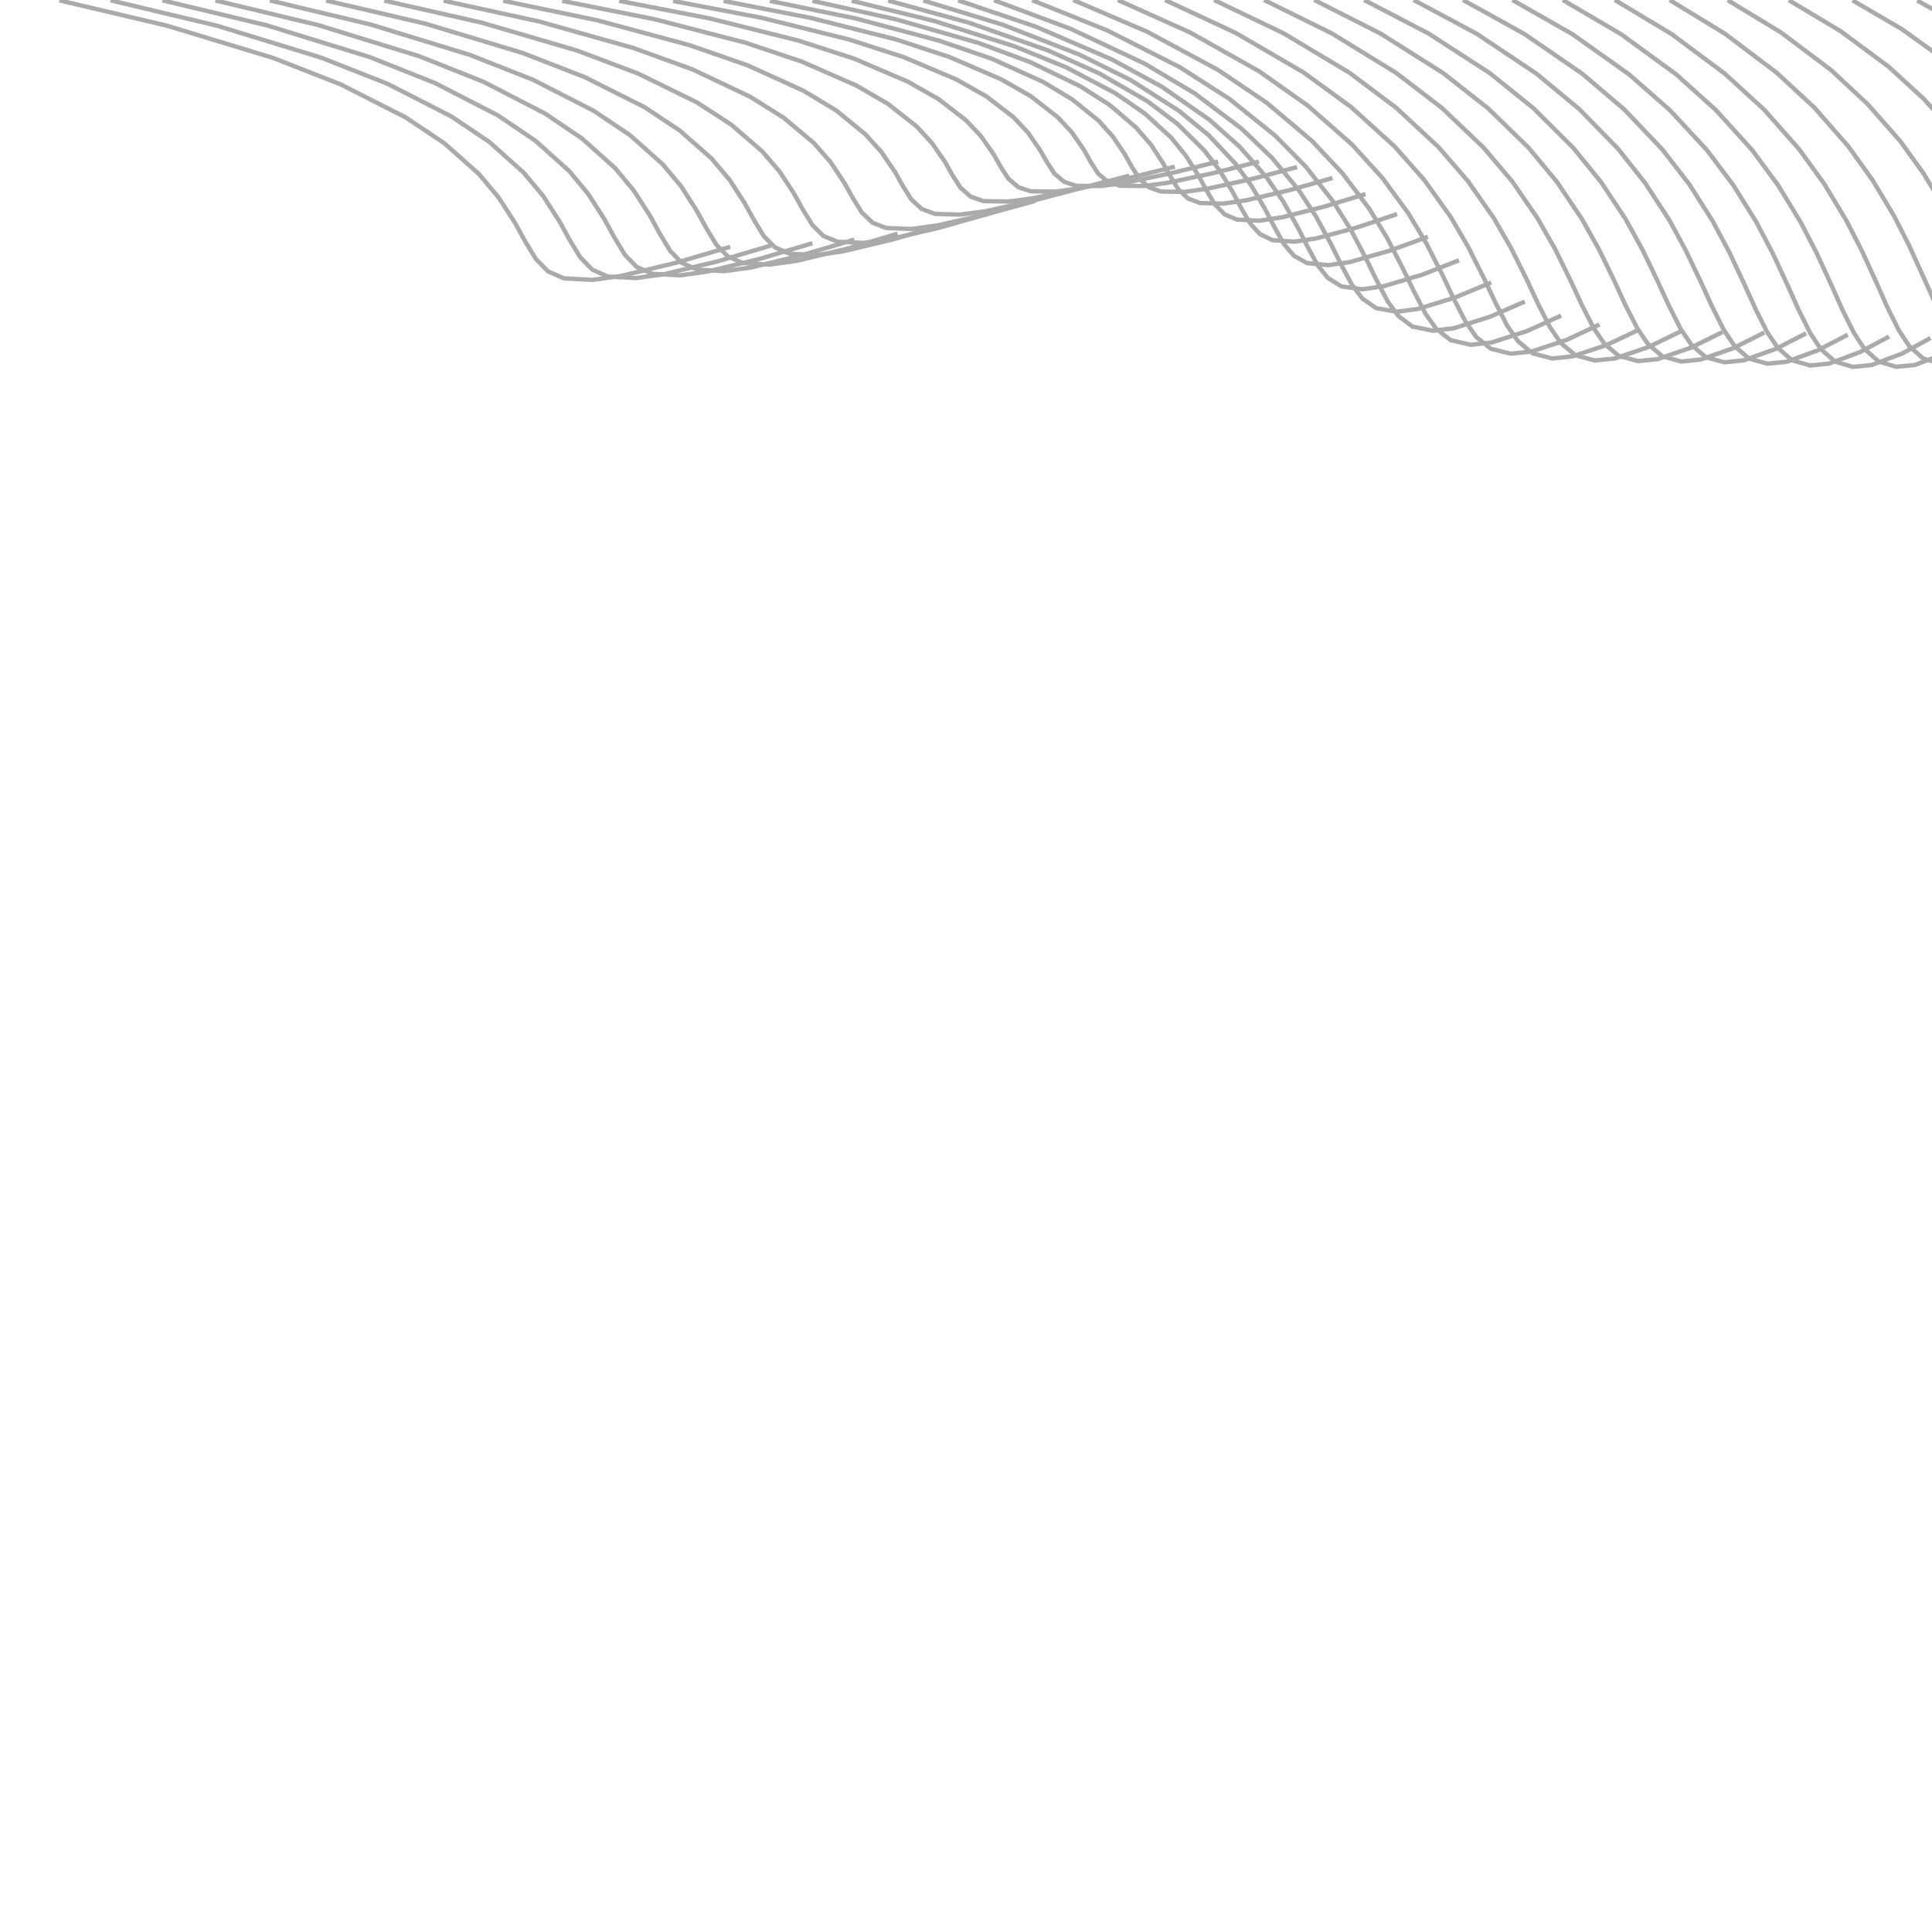
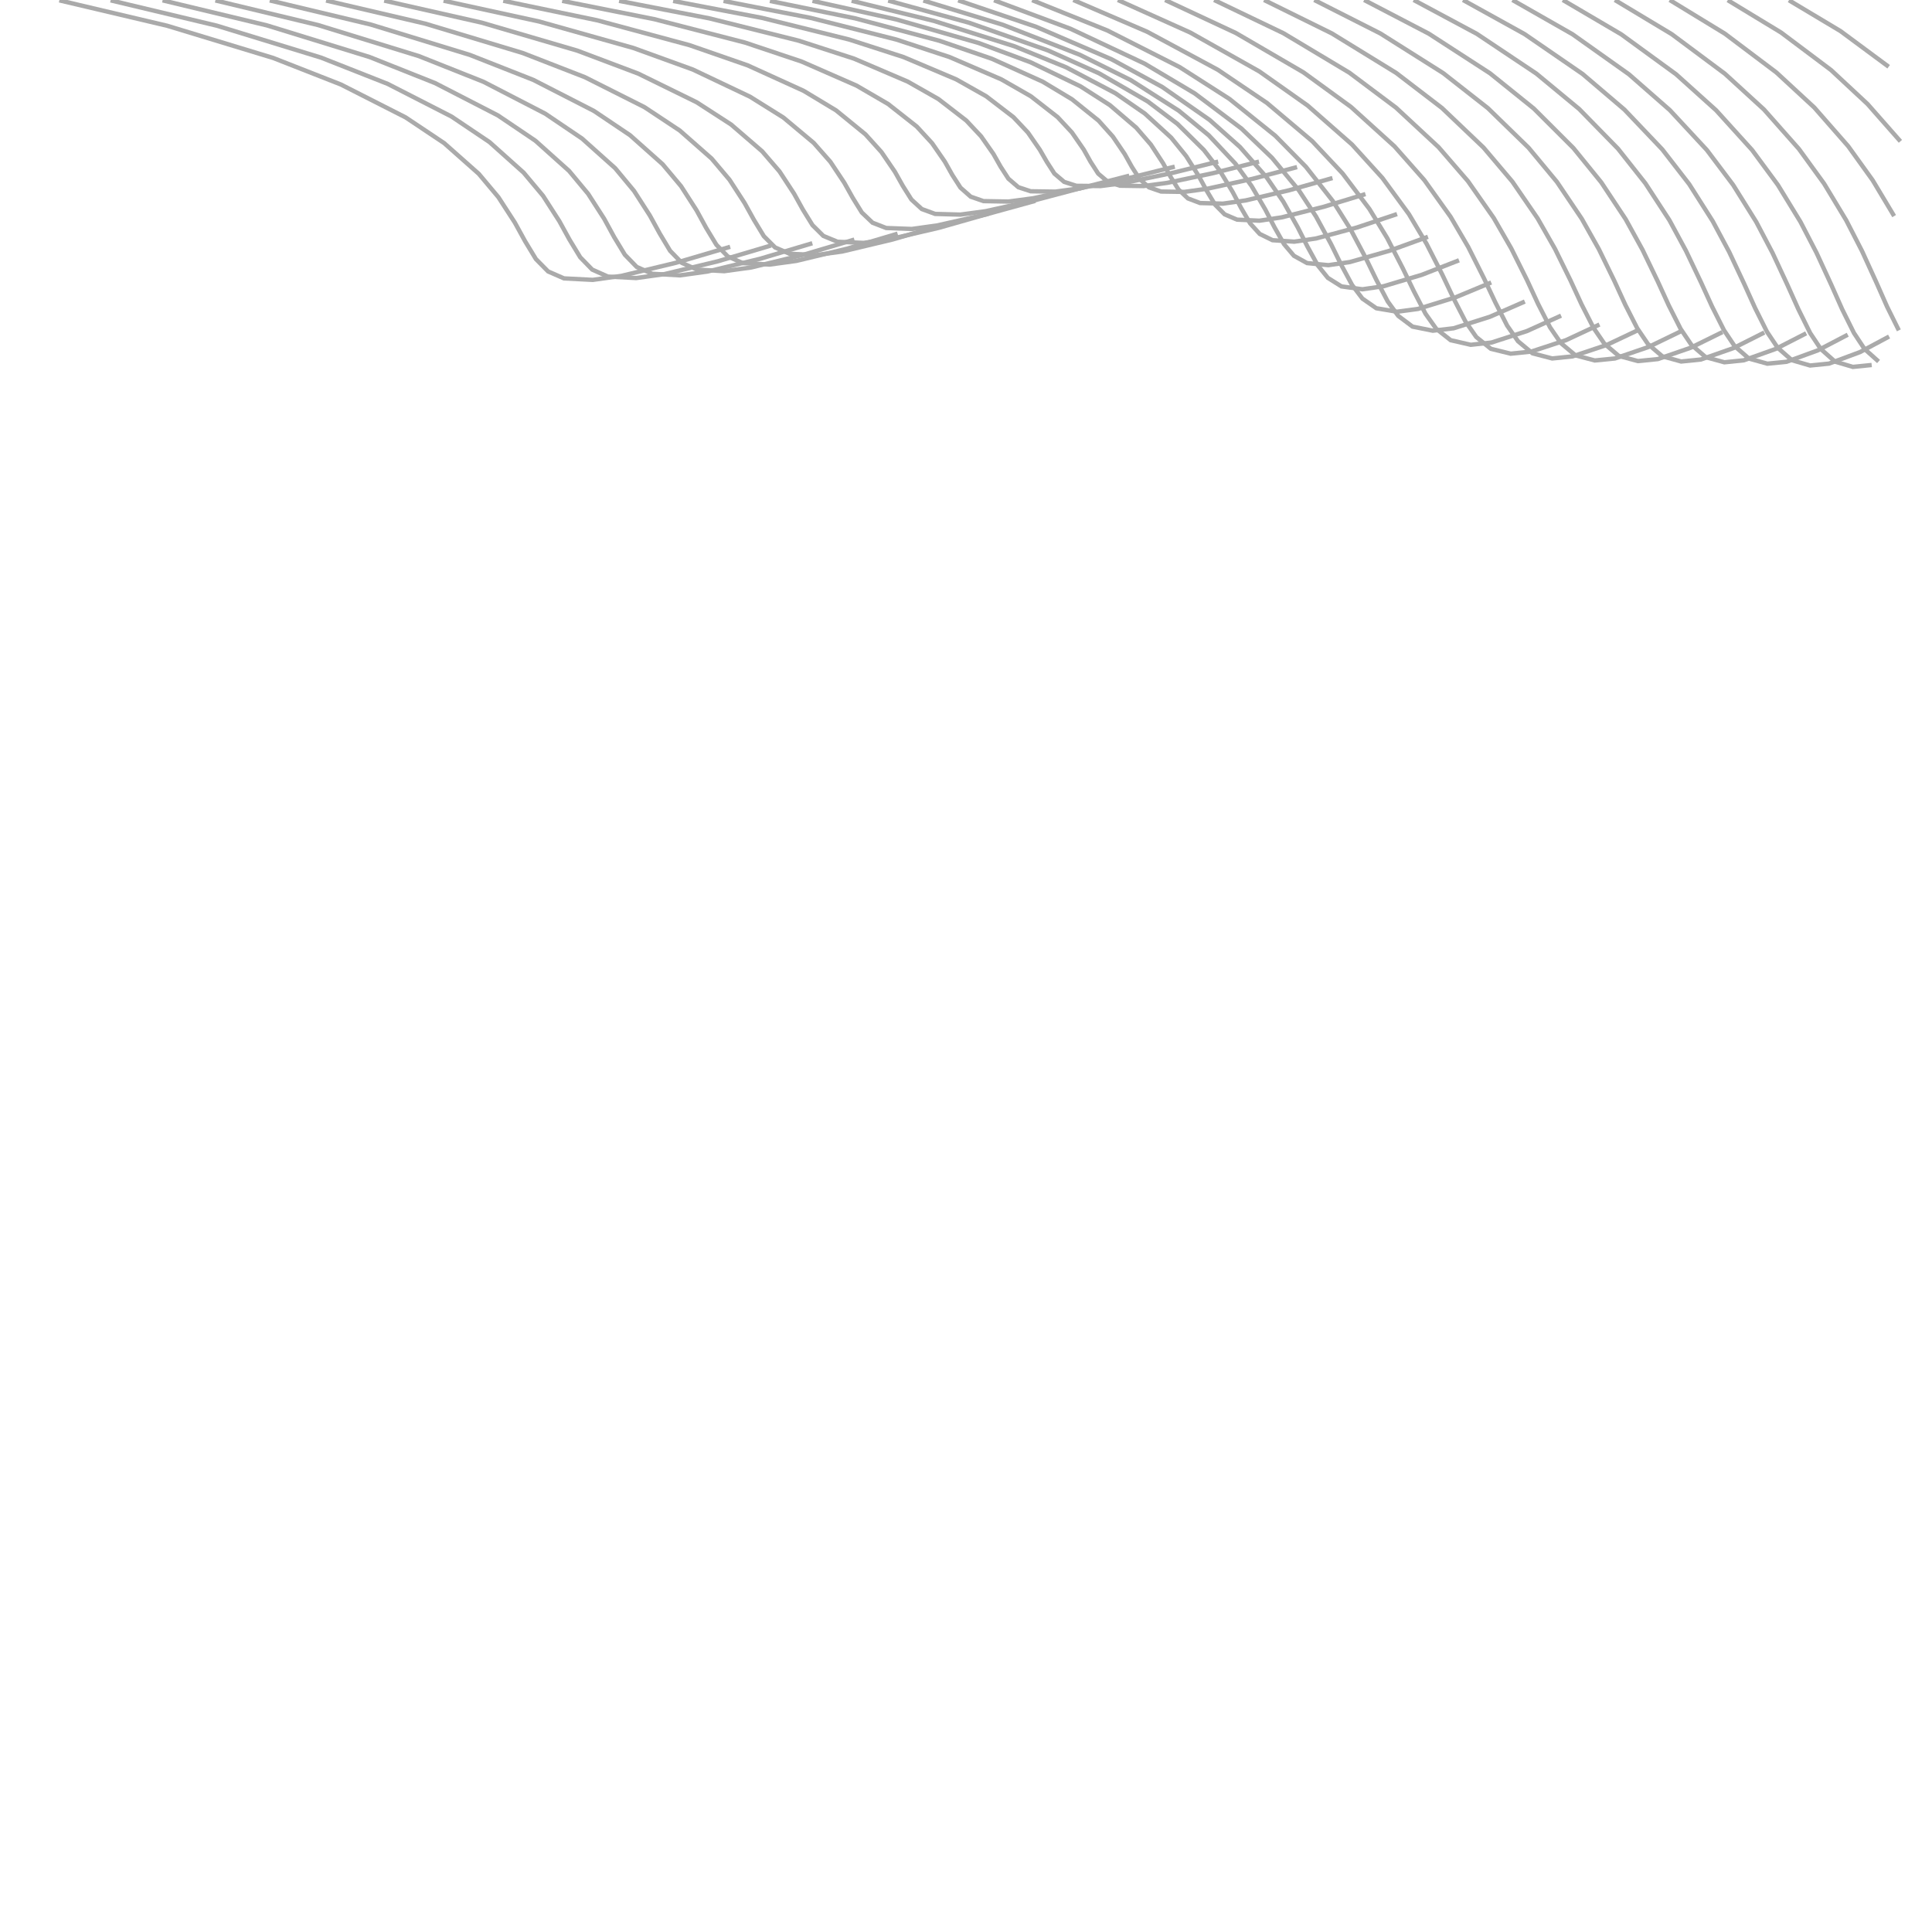
- <svg xmlns="http://www.w3.org/2000/svg" id="Ebene_1" viewBox="0 0 222 222">
-   <polyline points="220.3 .06 225.76 3.12 230.9 6.71 234.59 9.91 237.92 13.48 240.27 16.59 242.33 19.89 243.77 22.63 245.08 25.44 246.05 27.56 247.12 29.63 248.1 30.99 249.42 31.99 251.17 32.33 252.93 32.02 255.85 30.8 258.61 29.22" style="fill:none; stroke:#aaa; stroke-miterlimit:10; stroke-width:.5px;" />
-   <polyline points="212.87 .04 218.56 3.36 223.9 7.21 227.77 10.67 231.25 14.51 233.73 17.86 235.9 21.42 237.43 24.38 238.83 27.41 239.87 29.72 241.03 31.97 242.06 33.45 243.46 34.57 245.27 34.98 247.12 34.69 250.13 33.45 252.97 31.81" style="fill:none; stroke:#aaa; stroke-miterlimit:10; stroke-width:.5px;" />
-   <polyline points="205.56 .03 211.48 3.57 217.02 7.67 221.06 11.37 224.69 15.45 227.29 19.04 229.57 22.83 231.2 26 232.68 29.24 233.79 31.72 235.01 34.13 236.1 35.73 237.57 36.97 239.43 37.44 241.36 37.18 244.47 35.91 247.39 34.22" style="fill:none; stroke:#aaa; stroke-miterlimit:10; stroke-width:.5px;" />
-   <polyline points="198.53 .02 204.66 3.74 210.4 8.05 214.59 11.95 218.37 16.24 221.08 20.01 223.46 24 225.16 27.35 226.72 30.76 227.88 33.38 229.16 35.93 230.3 37.63 231.83 38.96 233.75 39.49 235.74 39.25 238.94 37.97 241.94 36.23" style="fill:none; stroke:#aaa; stroke-miterlimit:10; stroke-width:.5px;" />
-   <polyline points="191.86 0 198.2 3.87 204.12 8.33 208.47 12.35 212.37 16.8 215.18 20.71 217.65 24.83 219.41 28.3 221.02 31.84 222.23 34.56 223.55 37.22 224.72 38.98 226.3 40.38 228.26 40.96 230.31 40.73 233.59 39.44 236.67 37.68" style="fill:none; stroke:#aaa; stroke-miterlimit:10; stroke-width:.5px;" />
-   <polyline points="185.56 0 192.1 3.93 198.21 8.48 202.69 12.58 206.71 17.12 209.6 21.1 212.14 25.31 213.96 28.85 215.61 32.46 216.84 35.24 218.19 37.96 219.38 39.77 220.99 41.2 222.99 41.81 225.09 41.59 228.44 40.29 231.58 38.51" style="fill:none; stroke:#aaa; stroke-miterlimit:10; stroke-width:.5px;" />
-   <polyline points="179.58 0 186.3 3.95 192.6 8.54 197.19 12.67 201.33 17.24 204.29 21.25 206.89 25.5 208.74 29.07 210.42 32.71 211.67 35.52 213.03 38.26 214.24 40.09 215.86 41.54 217.89 42.15 220.02 41.94 223.45 40.63 226.66 38.84" style="fill:none; stroke:#aaa; stroke-miterlimit:10; stroke-width:.5px;" />
-   <polyline points="173.79 0 180.7 3.94 187.18 8.54 191.88 12.66 196.13 17.24 199.15 21.25 201.81 25.51 203.68 29.07 205.38 32.72 206.64 35.52 208 38.27 209.22 40.1 210.85 41.55 212.91 42.16 215.07 41.94 218.56 40.63 221.83 38.84" style="fill:none; stroke:#aaa; stroke-miterlimit:10; stroke-width:.5px;" />
-   <polyline points="168.11 0 175.19 3.92 181.85 8.5 186.66 12.6 191.01 17.17 194.1 21.16 196.8 25.41 198.7 28.96 200.41 32.6 201.67 35.39 203.04 38.13 204.26 39.95 205.9 41.39 207.99 42 210.17 41.78 213.72 40.46 217.07 38.67" style="fill:none; stroke:#aaa; stroke-miterlimit:10; stroke-width:.5px;" />
-   <polyline points="162.44 0 169.7 3.89 176.54 8.46 181.46 12.53 185.92 17.09 189.06 21.06 191.82 25.29 193.73 28.82 195.46 32.45 196.73 35.23 198.1 37.95 199.32 39.77 200.96 41.2 203.08 41.79 205.29 41.57 208.9 40.25 212.32 38.46" style="fill:none; stroke:#aaa; stroke-miterlimit:10; stroke-width:.5px;" />
-   <polyline points="156.75 0 164.18 3.87 171.21 8.42 176.24 12.47 180.8 17.02 184 20.96 186.8 25.19 188.74 28.71 190.48 32.32 191.75 35.09 193.12 37.8 194.35 39.62 196 41.04 198.14 41.63 200.38 41.4 204.05 40.09 207.54 38.3" style="fill:none; stroke:#aaa; stroke-miterlimit:10; stroke-width:.5px;" />
-   <polyline points="151.02 0 158.62 3.85 165.83 8.4 170.97 12.43 175.64 16.97 178.9 20.9 181.75 25.13 183.72 28.63 185.48 32.24 186.75 35.01 188.13 37.72 189.36 39.53 191.01 40.94 193.18 41.54 195.44 41.31 199.18 40 202.73 38.21" style="fill:none; stroke:#aaa; stroke-miterlimit:10; stroke-width:.5px;" />
-   <polyline points="145.25 0 153.04 3.84 160.43 8.38 165.68 12.4 170.46 16.95 173.78 20.87 176.68 25.09 178.68 28.6 180.45 32.2 181.73 34.97 183.11 37.68 184.35 39.49 186.01 40.9 188.21 41.49 190.5 41.26 194.29 39.95 197.92 38.16" style="fill:none; stroke:#aaa; stroke-miterlimit:10; stroke-width:.5px;" />
-   <polyline points="139.51 0 147.48 3.82 155.06 8.36 160.41 12.37 165.3 16.91 168.68 20.82 171.64 25.05 173.65 28.54 175.45 32.15 176.73 34.91 178.11 37.61 179.35 39.42 181.03 40.83 183.25 41.42 185.57 41.19 189.43 39.87 193.12 38.08" style="fill:none; stroke:#aaa; stroke-miterlimit:10; stroke-width:.5px;" />
-   <polyline points="133.88 0 142.02 3.8 149.78 8.32 155.24 12.29 160.24 16.82 163.67 20.7 166.68 24.91 168.71 28.38 170.52 31.98 171.81 34.72 173.18 37.41 174.43 39.21 176.1 40.6 178.36 41.19 180.7 40.95 184.64 39.63 188.4 37.85" style="fill:none; stroke:#aaa; stroke-miterlimit:10; stroke-width:.5px;" />
-   <polyline points="128.45 0 136.77 3.74 144.71 8.21 150.26 12.13 155.36 16.61 158.84 20.44 161.89 24.6 163.93 28.03 165.74 31.58 167.02 34.28 168.39 36.94 169.63 38.72 171.31 40.08 173.59 40.64 175.95 40.4 179.96 39.08 183.79 37.29" style="fill:none; stroke:#aaa; stroke-miterlimit:10; stroke-width:.5px;" />
-   <polyline points="123.33 0 131.82 3.65 139.94 8.02 145.58 11.83 150.78 16.22 154.28 19.94 157.36 24.02 159.4 27.36 161.19 30.83 162.46 33.46 163.8 36.05 165.03 37.78 166.69 39.09 169 39.62 171.38 39.36 175.46 38.04 179.38 36.27" style="fill:none; stroke:#aaa; stroke-miterlimit:10; stroke-width:.5px;" />
-   <polyline points="118.6 .02 127.24 3.5 135.55 7.71 141.26 11.36 146.54 15.6 150.06 19.17 153.15 23.1 155.16 26.3 156.93 29.64 158.16 32.17 159.46 34.64 160.67 36.3 162.31 37.53 164.64 38 167.04 37.72 171.2 36.4 175.21 34.65" style="fill:none; stroke:#aaa; stroke-miterlimit:10; stroke-width:.5px;" />
-   <polyline points="114.22 .03 123.02 3.31 131.52 7.31 137.29 10.74 142.65 14.77 146.16 18.13 149.25 21.87 151.22 24.88 152.94 28.04 154.11 30.42 155.36 32.74 156.55 34.31 158.15 35.42 160.52 35.82 162.93 35.5 167.21 34.18 171.35 32.46" style="fill:none; stroke:#aaa; stroke-miterlimit:10; stroke-width:.5px;" />
-   <polyline points="110.1 .04 119.06 3.08 127.74 6.82 133.56 10 138.99 13.78 142.48 16.89 145.55 20.39 147.47 23.19 149.13 26.14 150.24 28.34 151.42 30.49 152.58 31.93 154.14 32.91 156.55 33.24 158.98 32.89 163.37 31.58 167.65 29.91" style="fill:none; stroke:#aaa; stroke-miterlimit:10; stroke-width:.5px;" />
-   <polyline points="106.1 .06 115.21 2.84 124.09 6.3 129.94 9.21 135.45 12.72 138.9 15.55 141.96 18.81 143.81 21.37 145.4 24.09 146.44 26.1 147.55 28.06 148.68 29.39 150.19 30.23 152.64 30.47 155.11 30.11 159.64 28.82 164.08 27.21" style="fill:none; stroke:#aaa; stroke-miterlimit:10; stroke-width:.5px;" />
-   <polyline points="102.06 .07 111.34 2.61 120.41 5.79 126.3 8.43 131.89 11.66 135.3 14.24 138.34 17.24 140.13 19.56 141.64 22.06 142.61 23.89 143.65 25.67 144.75 26.88 146.22 27.6 148.72 27.77 151.23 27.4 155.92 26.14 160.53 24.6" style="fill:none; stroke:#aaa; stroke-miterlimit:10; stroke-width:.5px;" />
-   <polyline points="97.86 .09 107.3 2.4 116.57 5.32 122.5 7.73 128.16 10.71 131.55 13.05 134.58 15.82 136.3 17.94 137.75 20.24 138.65 21.9 139.62 23.52 140.72 24.63 142.15 25.24 144.71 25.36 147.26 24.98 152.11 23.76 156.9 22.3" style="fill:none; stroke:#aaa; stroke-miterlimit:10; stroke-width:.5px;" />
-   <polyline points="93.36 .1 102.98 2.23 112.45 4.94 118.43 7.16 124.17 9.93 127.53 12.08 130.56 14.67 132.24 16.61 133.64 18.75 134.49 20.29 135.41 21.77 136.5 22.8 137.9 23.33 140.52 23.4 143.13 23.03 148.14 21.86 153.11 20.46" style="fill:none; stroke:#aaa; stroke-miterlimit:10; stroke-width:.5px;" />
-   <polyline points="88.47 .11 98.27 2.11 107.93 4.68 113.99 6.76 119.82 9.39 123.18 11.41 126.23 13.86 127.87 15.69 129.24 17.71 130.05 19.16 130.94 20.56 132.03 21.53 133.42 22.01 136.09 22.05 138.76 21.68 143.92 20.55 149.04 19.2" style="fill:none; stroke:#aaa; stroke-miterlimit:10; stroke-width:.5px;" />
-   <polyline points="83.14 .11 93.12 2.05 102.98 4.54 109.12 6.56 115.06 9.12 118.45 11.06 121.53 13.46 123.17 15.22 124.53 17.19 125.32 18.6 126.19 19.95 127.3 20.89 128.68 21.34 131.41 21.38 134.13 21.01 139.42 19.89 144.67 18.57" style="fill:none; stroke:#aaa; stroke-miterlimit:10; stroke-width:.5px;" />
-   <polyline points="77.35 .11 87.53 2.05 97.57 4.54 103.83 6.56 109.88 9.12 113.32 11.06 116.45 13.46 118.11 15.22 119.48 17.2 120.29 18.6 121.16 19.95 122.28 20.9 123.68 21.35 126.46 21.38 129.22 21.02 134.62 19.89 139.98 18.57" style="fill:none; stroke:#aaa; stroke-miterlimit:10; stroke-width:.5px;" />
-   <polyline points="71.14 .1 81.51 2.11 91.76 4.67 98.14 6.74 104.31 9.38 107.83 11.38 111.03 13.85 112.73 15.66 114.15 17.69 114.97 19.14 115.87 20.53 117.01 21.51 118.44 21.98 121.26 22.02 124.07 21.64 129.55 20.5 134.99 19.15" style="fill:none; stroke:#aaa; stroke-miterlimit:10; stroke-width:.5px;" />
-   <polyline points="64.6 .1 75.17 2.2 85.6 4.89 92.13 7.08 98.43 9.84 102.05 11.95 105.34 14.54 107.1 16.45 108.57 18.58 109.43 20.11 110.37 21.57 111.54 22.6 113.01 23.11 115.87 23.16 118.72 22.78 124.27 21.6 129.76 20.19" style="fill:none; stroke:#aaa; stroke-miterlimit:10; stroke-width:.5px;" />
-   <polyline points="57.83 .09 68.61 2.33 79.23 5.19 85.91 7.51 92.35 10.44 96.08 12.69 99.45 15.44 101.29 17.48 102.83 19.74 103.74 21.36 104.73 22.93 105.92 24.02 107.45 24.58 110.35 24.66 113.24 24.27 118.84 23.03 124.39 21.56" style="fill:none; stroke:#aaa; stroke-miterlimit:10; stroke-width:.5px;" />
-   <polyline points="50.97 .08 61.95 2.47 72.77 5.51 79.61 7.99 86.18 11.11 90.02 13.51 93.5 16.42 95.42 18.6 97.02 21.01 97.99 22.74 99.03 24.42 100.26 25.59 101.83 26.2 104.78 26.31 107.71 25.9 113.37 24.62 118.96 23.08" style="fill:none; stroke:#aaa; stroke-miterlimit:10; stroke-width:.5px;" />
-   <polyline points="44.15 .07 55.34 2.6 66.34 5.82 73.34 8.46 80.05 11.75 84.01 14.31 87.57 17.38 89.57 19.7 91.24 22.25 92.26 24.09 93.36 25.87 94.61 27.11 96.24 27.78 99.23 27.91 102.2 27.5 107.91 26.17 113.56 24.56" style="fill:none; stroke:#aaa; stroke-miterlimit:10; stroke-width:.5px;" />
-   <polyline points="37.47 .06 48.87 2.72 60.06 6.09 67.21 8.87 74.05 12.31 78.11 15 81.77 18.22 83.83 20.66 85.56 23.33 86.63 25.26 87.77 27.14 89.06 28.43 90.73 29.16 93.76 29.31 96.78 28.9 102.56 27.52 108.27 25.85" style="fill:none; stroke:#aaa; stroke-miterlimit:10; stroke-width:.5px;" />
-   <polyline points="31 .05 42.6 2.82 53.99 6.31 61.28 9.18 68.25 12.75 72.4 15.54 76.14 18.87 78.26 21.4 80.04 24.17 81.14 26.18 82.32 28.13 83.63 29.47 85.35 30.23 88.43 30.4 91.5 29.98 97.36 28.57 103.14 26.85" style="fill:none; stroke:#aaa; stroke-miterlimit:10; stroke-width:.5px;" />
-   <polyline points="24.75 .05 36.55 2.88 48.14 6.45 55.56 9.4 62.65 13.06 66.88 15.92 70.69 19.33 72.85 21.93 74.67 24.76 75.8 26.82 77 28.82 78.34 30.2 80.09 30.98 83.22 31.16 86.34 30.73 92.3 29.28 98.17 27.53" style="fill:none; stroke:#aaa; stroke-miterlimit:10; stroke-width:.5px;" />
-   <polyline points="18.68 .04 30.68 2.92 42.46 6.55 50 9.55 57.21 13.26 61.52 16.17 65.39 19.64 67.58 22.27 69.43 25.15 70.57 27.24 71.8 29.27 73.16 30.67 74.94 31.46 78.13 31.64 81.3 31.2 87.36 29.73 93.34 27.95" style="fill:none; stroke:#aaa; stroke-miterlimit:10; stroke-width:.5px;" />
-   <polyline points="12.71 .04 24.91 2.95 36.89 6.62 44.55 9.64 51.88 13.39 56.25 16.33 60.17 19.84 62.4 22.5 64.27 25.41 65.43 27.52 66.67 29.56 68.05 30.98 69.85 31.78 73.1 31.95 76.33 31.5 82.5 30.02 88.59 28.21" style="fill:none; stroke:#aaa; stroke-miterlimit:10; stroke-width:.5px;" />
-   <polyline points="6.82 .04 19.21 2.96 31.39 6.66 39.17 9.71 46.61 13.49 51.04 16.45 55.02 19.98 57.27 22.66 59.16 25.58 60.33 27.71 61.58 29.77 62.98 31.19 64.81 31.99 68.11 32.16 71.4 31.7 77.69 30.19 83.9 28.36" style="fill:none; stroke:#aaa; stroke-miterlimit:10; stroke-width:.5px;" />
+ <svg xmlns="http://www.w3.org/2000/svg" id="Ebene_1" width="222" height="222" viewBox="0 0 222 222">
+   <polyline points="205.56 .03 211.48 3.57 217.02 7.67" fill="none" stroke="#aaa" stroke-miterlimit="10" stroke-width=".5" />
+   <polyline points="198.53 .02 204.66 3.74 210.4 8.05 214.59 11.95 218.37 16.24" fill="none" stroke="#aaa" stroke-miterlimit="10" stroke-width=".5" />
+   <polyline points="191.86 0 198.2 3.87 204.12 8.33 208.47 12.35 212.37 16.8 215.18 20.71 217.65 24.83" fill="none" stroke="#aaa" stroke-miterlimit="10" stroke-width=".5" />
+   <polyline points="185.56 0 192.1 3.93 198.21 8.48 202.69 12.58 206.71 17.12 209.6 21.1 212.14 25.31 213.96 28.85 215.61 32.46 216.84 35.24 218.19 37.96" fill="none" stroke="#aaa" stroke-miterlimit="10" stroke-width=".5" />
+   <polyline points="179.58 0 186.3 3.95 192.6 8.54 197.19 12.67 201.33 17.24 204.29 21.25 206.89 25.5 208.74 29.07 210.42 32.71 211.67 35.52 213.03 38.26 214.24 40.09 215.86 41.54" fill="none" stroke="#aaa" stroke-miterlimit="10" stroke-width=".5" />
+   <polyline points="173.79 0 180.7 3.94 187.18 8.54 191.88 12.66 196.13 17.24 199.15 21.25 201.81 25.51 203.68 29.07 205.38 32.72 206.64 35.52 208 38.27 209.22 40.1 210.85 41.55 212.91 42.16 215.07 41.94" fill="none" stroke="#aaa" stroke-miterlimit="10" stroke-width=".5" />
+   <polyline points="168.11 0 175.19 3.92 181.85 8.5 186.66 12.6 191.01 17.17 194.1 21.16 196.8 25.41 198.7 28.96 200.41 32.6 201.67 35.39 203.04 38.13 204.26 39.95 205.9 41.39 207.99 42 210.17 41.78 213.72 40.46 217.07 38.67" fill="none" stroke="#aaa" stroke-miterlimit="10" stroke-width=".5" />
+   <polyline points="162.44 0 169.7 3.89 176.54 8.46 181.46 12.53 185.92 17.09 189.06 21.06 191.82 25.29 193.73 28.82 195.46 32.45 196.73 35.23 198.1 37.95 199.32 39.77 200.96 41.2 203.08 41.79 205.29 41.57 208.9 40.25 212.32 38.46" fill="none" stroke="#aaa" stroke-miterlimit="10" stroke-width=".5" />
+   <polyline points="156.75 0 164.18 3.87 171.21 8.42 176.24 12.47 180.8 17.02 184 20.96 186.8 25.19 188.74 28.71 190.48 32.32 191.75 35.09 193.12 37.8 194.35 39.62 196 41.04 198.14 41.63 200.38 41.4 204.05 40.09 207.54 38.3" fill="none" stroke="#aaa" stroke-miterlimit="10" stroke-width=".5" />
+   <polyline points="151.02 0 158.62 3.85 165.83 8.4 170.97 12.43 175.64 16.97 178.9 20.9 181.75 25.13 183.72 28.63 185.48 32.24 186.75 35.01 188.13 37.72 189.36 39.53 191.01 40.94 193.18 41.54 195.44 41.31 199.18 40 202.73 38.21" fill="none" stroke="#aaa" stroke-miterlimit="10" stroke-width=".5" />
+   <polyline points="145.25 0 153.04 3.84 160.43 8.38 165.68 12.4 170.46 16.95 173.78 20.87 176.68 25.09 178.68 28.6 180.45 32.2 181.73 34.97 183.11 37.68 184.35 39.49 186.01 40.9 188.21 41.49 190.5 41.26 194.29 39.95 197.92 38.16" fill="none" stroke="#aaa" stroke-miterlimit="10" stroke-width=".5" />
+   <polyline points="139.51 0 147.48 3.82 155.06 8.36 160.41 12.37 165.3 16.91 168.68 20.82 171.64 25.05 173.65 28.54 175.45 32.15 176.73 34.91 178.11 37.61 179.35 39.42 181.03 40.83 183.25 41.42 185.57 41.19 189.43 39.87 193.12 38.08" fill="none" stroke="#aaa" stroke-miterlimit="10" stroke-width=".5" />
+   <polyline points="133.88 0 142.02 3.8 149.78 8.32 155.24 12.29 160.24 16.82 163.67 20.7 166.68 24.91 168.71 28.38 170.52 31.98 171.81 34.72 173.18 37.41 174.43 39.21 176.1 40.6 178.36 41.19 180.7 40.95 184.64 39.63 188.4 37.85" fill="none" stroke="#aaa" stroke-miterlimit="10" stroke-width=".5" />
+   <polyline points="128.45 0 136.77 3.74 144.71 8.21 150.26 12.13 155.36 16.61 158.84 20.44 161.89 24.6 163.93 28.03 165.74 31.58 167.02 34.28 168.39 36.94 169.63 38.72 171.31 40.08 173.59 40.64 175.95 40.4 179.96 39.08 183.79 37.29" fill="none" stroke="#aaa" stroke-miterlimit="10" stroke-width=".5" />
+   <polyline points="123.33 0 131.82 3.65 139.94 8.02 145.58 11.83 150.78 16.22 154.28 19.94 157.36 24.02 159.4 27.36 161.19 30.83 162.46 33.46 163.8 36.05 165.03 37.78 166.69 39.09 169 39.62 171.38 39.36 175.46 38.04 179.38 36.27" fill="none" stroke="#aaa" stroke-miterlimit="10" stroke-width=".5" />
+   <polyline points="118.6 .02 127.24 3.5 135.55 7.71 141.26 11.36 146.54 15.6 150.06 19.17 153.15 23.1 155.16 26.3 156.93 29.64 158.16 32.17 159.46 34.64 160.67 36.3 162.31 37.53 164.64 38 167.04 37.72 171.2 36.4 175.21 34.65" fill="none" stroke="#aaa" stroke-miterlimit="10" stroke-width=".5" />
+   <polyline points="114.22 .03 123.02 3.31 131.52 7.31 137.29 10.74 142.65 14.77 146.16 18.13 149.25 21.87 151.22 24.88 152.94 28.04 154.11 30.42 155.36 32.74 156.55 34.31 158.15 35.42 160.52 35.82 162.93 35.5 167.21 34.18 171.35 32.46" fill="none" stroke="#aaa" stroke-miterlimit="10" stroke-width=".5" />
+   <polyline points="110.1 .04 119.06 3.08 127.74 6.82 133.56 10 138.99 13.78 142.48 16.89 145.55 20.39 147.47 23.19 149.13 26.14 150.24 28.34 151.42 30.49 152.58 31.93 154.14 32.91 156.55 33.24 158.98 32.89 163.37 31.58 167.65 29.91" fill="none" stroke="#aaa" stroke-miterlimit="10" stroke-width=".5" />
+   <polyline points="106.1 .06 115.21 2.84 124.09 6.3 129.94 9.21 135.45 12.72 138.9 15.55 141.96 18.81 143.81 21.37 145.4 24.09 146.44 26.1 147.55 28.06 148.68 29.39 150.19 30.23 152.64 30.47 155.11 30.11 159.64 28.82 164.08 27.21" fill="none" stroke="#aaa" stroke-miterlimit="10" stroke-width=".5" />
+   <polyline points="102.06 .07 111.34 2.61 120.41 5.79 126.3 8.43 131.89 11.66 135.3 14.24 138.34 17.24 140.13 19.56 141.64 22.06 142.61 23.89 143.65 25.67 144.75 26.88 146.22 27.6 148.72 27.77 151.23 27.4 155.92 26.14 160.53 24.6" fill="none" stroke="#aaa" stroke-miterlimit="10" stroke-width=".5" />
+   <polyline points="97.86 .09 107.3 2.4 116.57 5.32 122.5 7.73 128.16 10.71 131.55 13.05 134.58 15.82 136.3 17.94 137.75 20.24 138.65 21.9 139.62 23.52 140.72 24.63 142.15 25.24 144.71 25.36 147.26 24.98 152.11 23.76 156.9 22.3" fill="none" stroke="#aaa" stroke-miterlimit="10" stroke-width=".5" />
+   <polyline points="93.36 .1 102.98 2.23 112.45 4.94 118.43 7.16 124.17 9.93 127.53 12.08 130.56 14.67 132.24 16.61 133.64 18.75 134.49 20.29 135.41 21.77 136.5 22.8 137.9 23.33 140.52 23.4 143.13 23.03 148.14 21.86 153.11 20.46" fill="none" stroke="#aaa" stroke-miterlimit="10" stroke-width=".5" />
+   <polyline points="88.47 .11 98.27 2.11 107.93 4.68 113.99 6.76 119.82 9.39 123.18 11.41 126.23 13.86 127.87 15.69 129.24 17.71 130.05 19.16 130.94 20.56 132.03 21.53 133.42 22.01 136.09 22.05 138.76 21.68 143.92 20.55 149.04 19.2" fill="none" stroke="#aaa" stroke-miterlimit="10" stroke-width=".5" />
+   <polyline points="83.14 .11 93.12 2.05 102.98 4.54 109.12 6.56 115.06 9.12 118.45 11.06 121.53 13.46 123.17 15.22 124.53 17.19 125.32 18.6 126.19 19.95 127.3 20.89 128.68 21.34 131.41 21.38 134.13 21.01 139.42 19.89 144.67 18.57" fill="none" stroke="#aaa" stroke-miterlimit="10" stroke-width=".5" />
+   <polyline points="77.35 .11 87.53 2.05 97.57 4.54 103.83 6.56 109.88 9.12 113.32 11.06 116.45 13.46 118.11 15.22 119.48 17.2 120.29 18.6 121.16 19.95 122.28 20.9 123.68 21.35 126.46 21.38 129.22 21.02 134.62 19.89 139.98 18.57" fill="none" stroke="#aaa" stroke-miterlimit="10" stroke-width=".5" />
+   <polyline points="71.14 .1 81.51 2.11 91.76 4.67 98.14 6.74 104.31 9.38 107.83 11.38 111.03 13.85 112.73 15.66 114.15 17.69 114.97 19.14 115.87 20.53 117.01 21.51 118.44 21.98 121.26 22.02 124.07 21.64 129.55 20.5 134.99 19.15" fill="none" stroke="#aaa" stroke-miterlimit="10" stroke-width=".5" />
+   <polyline points="64.6 .1 75.17 2.2 85.6 4.89 92.13 7.08 98.43 9.84 102.05 11.95 105.34 14.54 107.1 16.45 108.57 18.58 109.43 20.11 110.37 21.57 111.54 22.6 113.01 23.11 115.87 23.16 118.72 22.78 124.27 21.6 129.76 20.19" fill="none" stroke="#aaa" stroke-miterlimit="10" stroke-width=".5" />
+   <polyline points="57.83 .09 68.61 2.33 79.23 5.19 85.91 7.51 92.35 10.44 96.08 12.69 99.45 15.44 101.29 17.48 102.83 19.74 103.74 21.36 104.73 22.93 105.92 24.02 107.45 24.58 110.35 24.66 113.24 24.27 118.84 23.03 124.39 21.56" fill="none" stroke="#aaa" stroke-miterlimit="10" stroke-width=".5" />
+   <polyline points="50.97 .08 61.95 2.47 72.77 5.51 79.61 7.99 86.18 11.11 90.02 13.51 93.5 16.42 95.42 18.6 97.02 21.01 97.99 22.74 99.03 24.42 100.26 25.59 101.83 26.2 104.78 26.31 107.71 25.9 113.37 24.62 118.96 23.08" fill="none" stroke="#aaa" stroke-miterlimit="10" stroke-width=".5" />
+   <polyline points="44.15 .07 55.34 2.6 66.34 5.82 73.34 8.46 80.05 11.75 84.01 14.31 87.57 17.38 89.57 19.7 91.24 22.25 92.26 24.09 93.36 25.87 94.61 27.11 96.24 27.78 99.23 27.91 102.2 27.5 107.91 26.17 113.56 24.56" fill="none" stroke="#aaa" stroke-miterlimit="10" stroke-width=".5" />
+   <polyline points="37.47 .06 48.87 2.72 60.06 6.09 67.21 8.87 74.05 12.31 78.11 15 81.77 18.22 83.83 20.66 85.56 23.33 86.63 25.26 87.77 27.14 89.06 28.43 90.73 29.16 93.76 29.31 96.78 28.9 102.56 27.52 108.27 25.85" fill="none" stroke="#aaa" stroke-miterlimit="10" stroke-width=".5" />
+   <polyline points="31 .05 42.6 2.82 53.99 6.31 61.28 9.18 68.25 12.75 72.4 15.54 76.14 18.87 78.26 21.4 80.04 24.17 81.14 26.18 82.32 28.13 83.63 29.47 85.35 30.23 88.43 30.4 91.5 29.98 97.36 28.57 103.14 26.85" fill="none" stroke="#aaa" stroke-miterlimit="10" stroke-width=".5" />
+   <polyline points="24.75 .05 36.55 2.88 48.14 6.45 55.56 9.4 62.65 13.06 66.88 15.92 70.69 19.33 72.85 21.93 74.67 24.76 75.8 26.82 77 28.82 78.34 30.2 80.09 30.98 83.22 31.16 86.34 30.73 92.3 29.28 98.17 27.53" fill="none" stroke="#aaa" stroke-miterlimit="10" stroke-width=".5" />
+   <polyline points="18.68 .04 30.68 2.92 42.46 6.55 50 9.55 57.21 13.26 61.52 16.17 65.39 19.64 67.58 22.27 69.43 25.15 70.57 27.24 71.8 29.27 73.16 30.67 74.94 31.46 78.13 31.64 81.3 31.2 87.36 29.73 93.34 27.95" fill="none" stroke="#aaa" stroke-miterlimit="10" stroke-width=".5" />
+   <polyline points="12.71 .04 24.91 2.95 36.89 6.62 44.55 9.64 51.88 13.39 56.25 16.33 60.17 19.84 62.4 22.5 64.27 25.41 65.43 27.52 66.67 29.56 68.05 30.98 69.85 31.78 73.1 31.95 76.33 31.5 82.5 30.02 88.59 28.21" fill="none" stroke="#aaa" stroke-miterlimit="10" stroke-width=".5" />
+   <polyline points="6.82 .04 19.21 2.96 31.39 6.66 39.17 9.71 46.61 13.49 51.04 16.45 55.02 19.98 57.27 22.66 59.16 25.58 60.33 27.71 61.58 29.77 62.98 31.19 64.81 31.99 68.11 32.16 71.4 31.7 77.69 30.19 83.9 28.36" fill="none" stroke="#aaa" stroke-miterlimit="10" stroke-width=".5" />
</svg>
